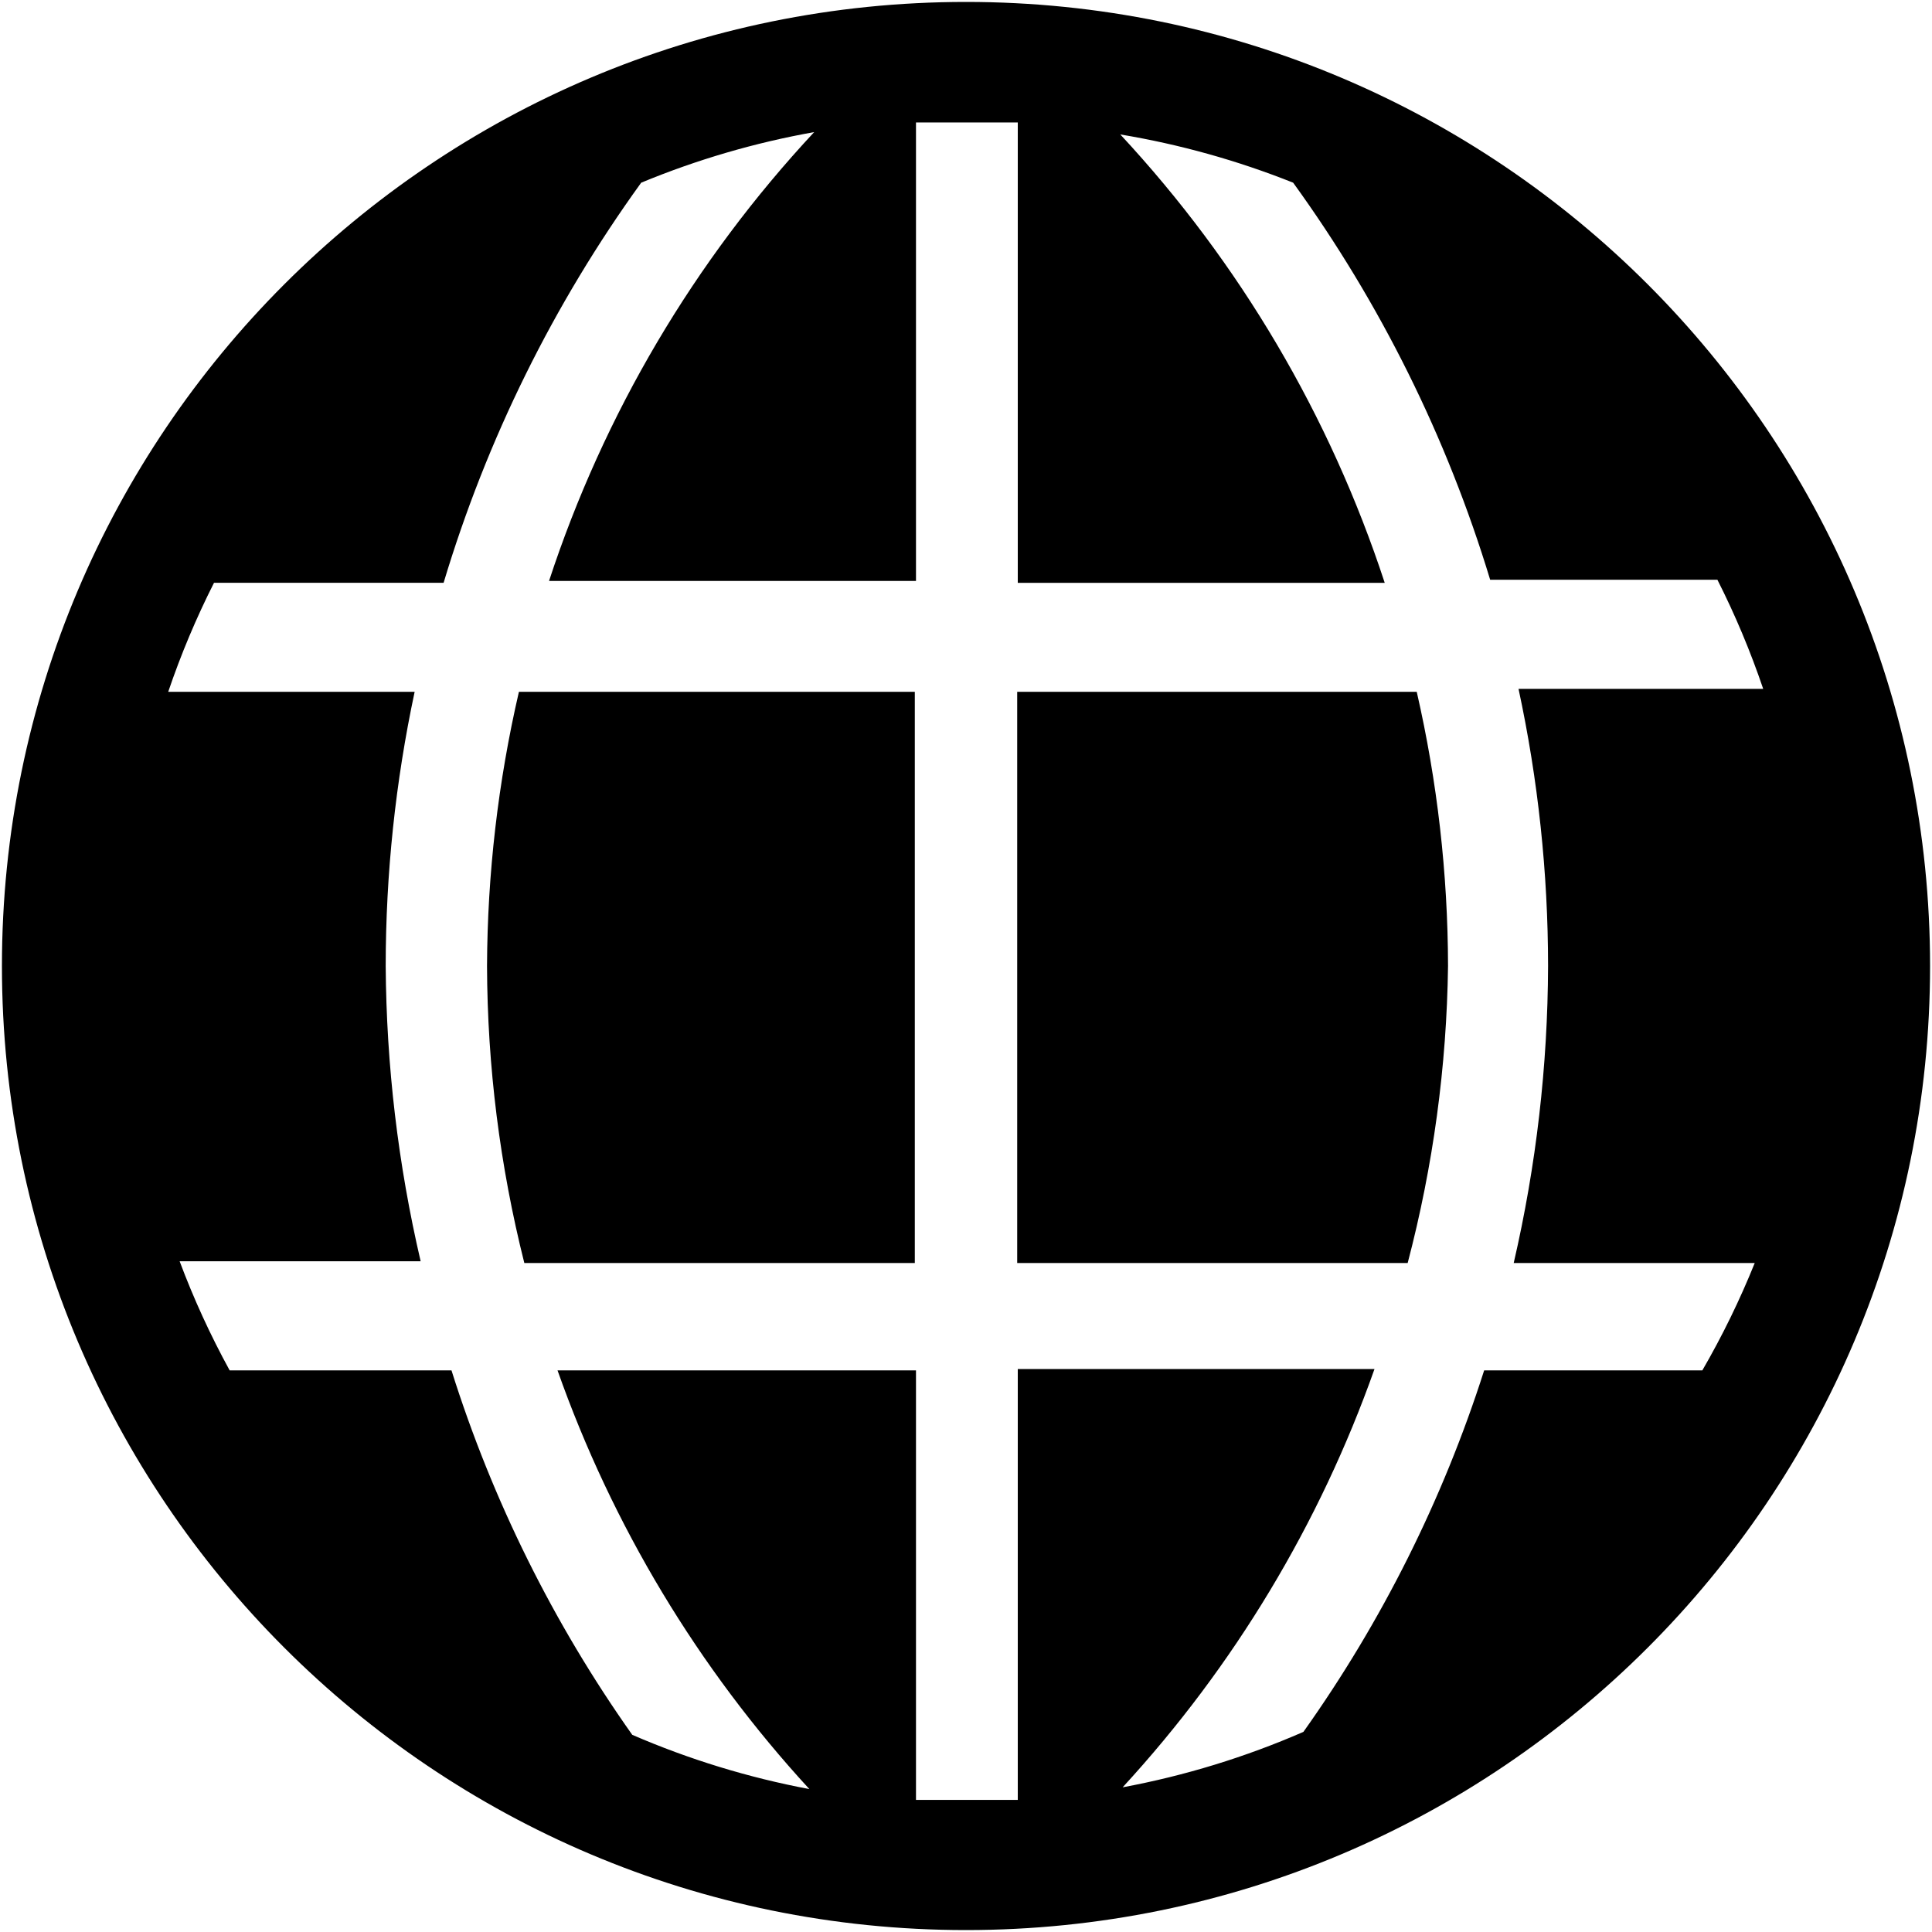
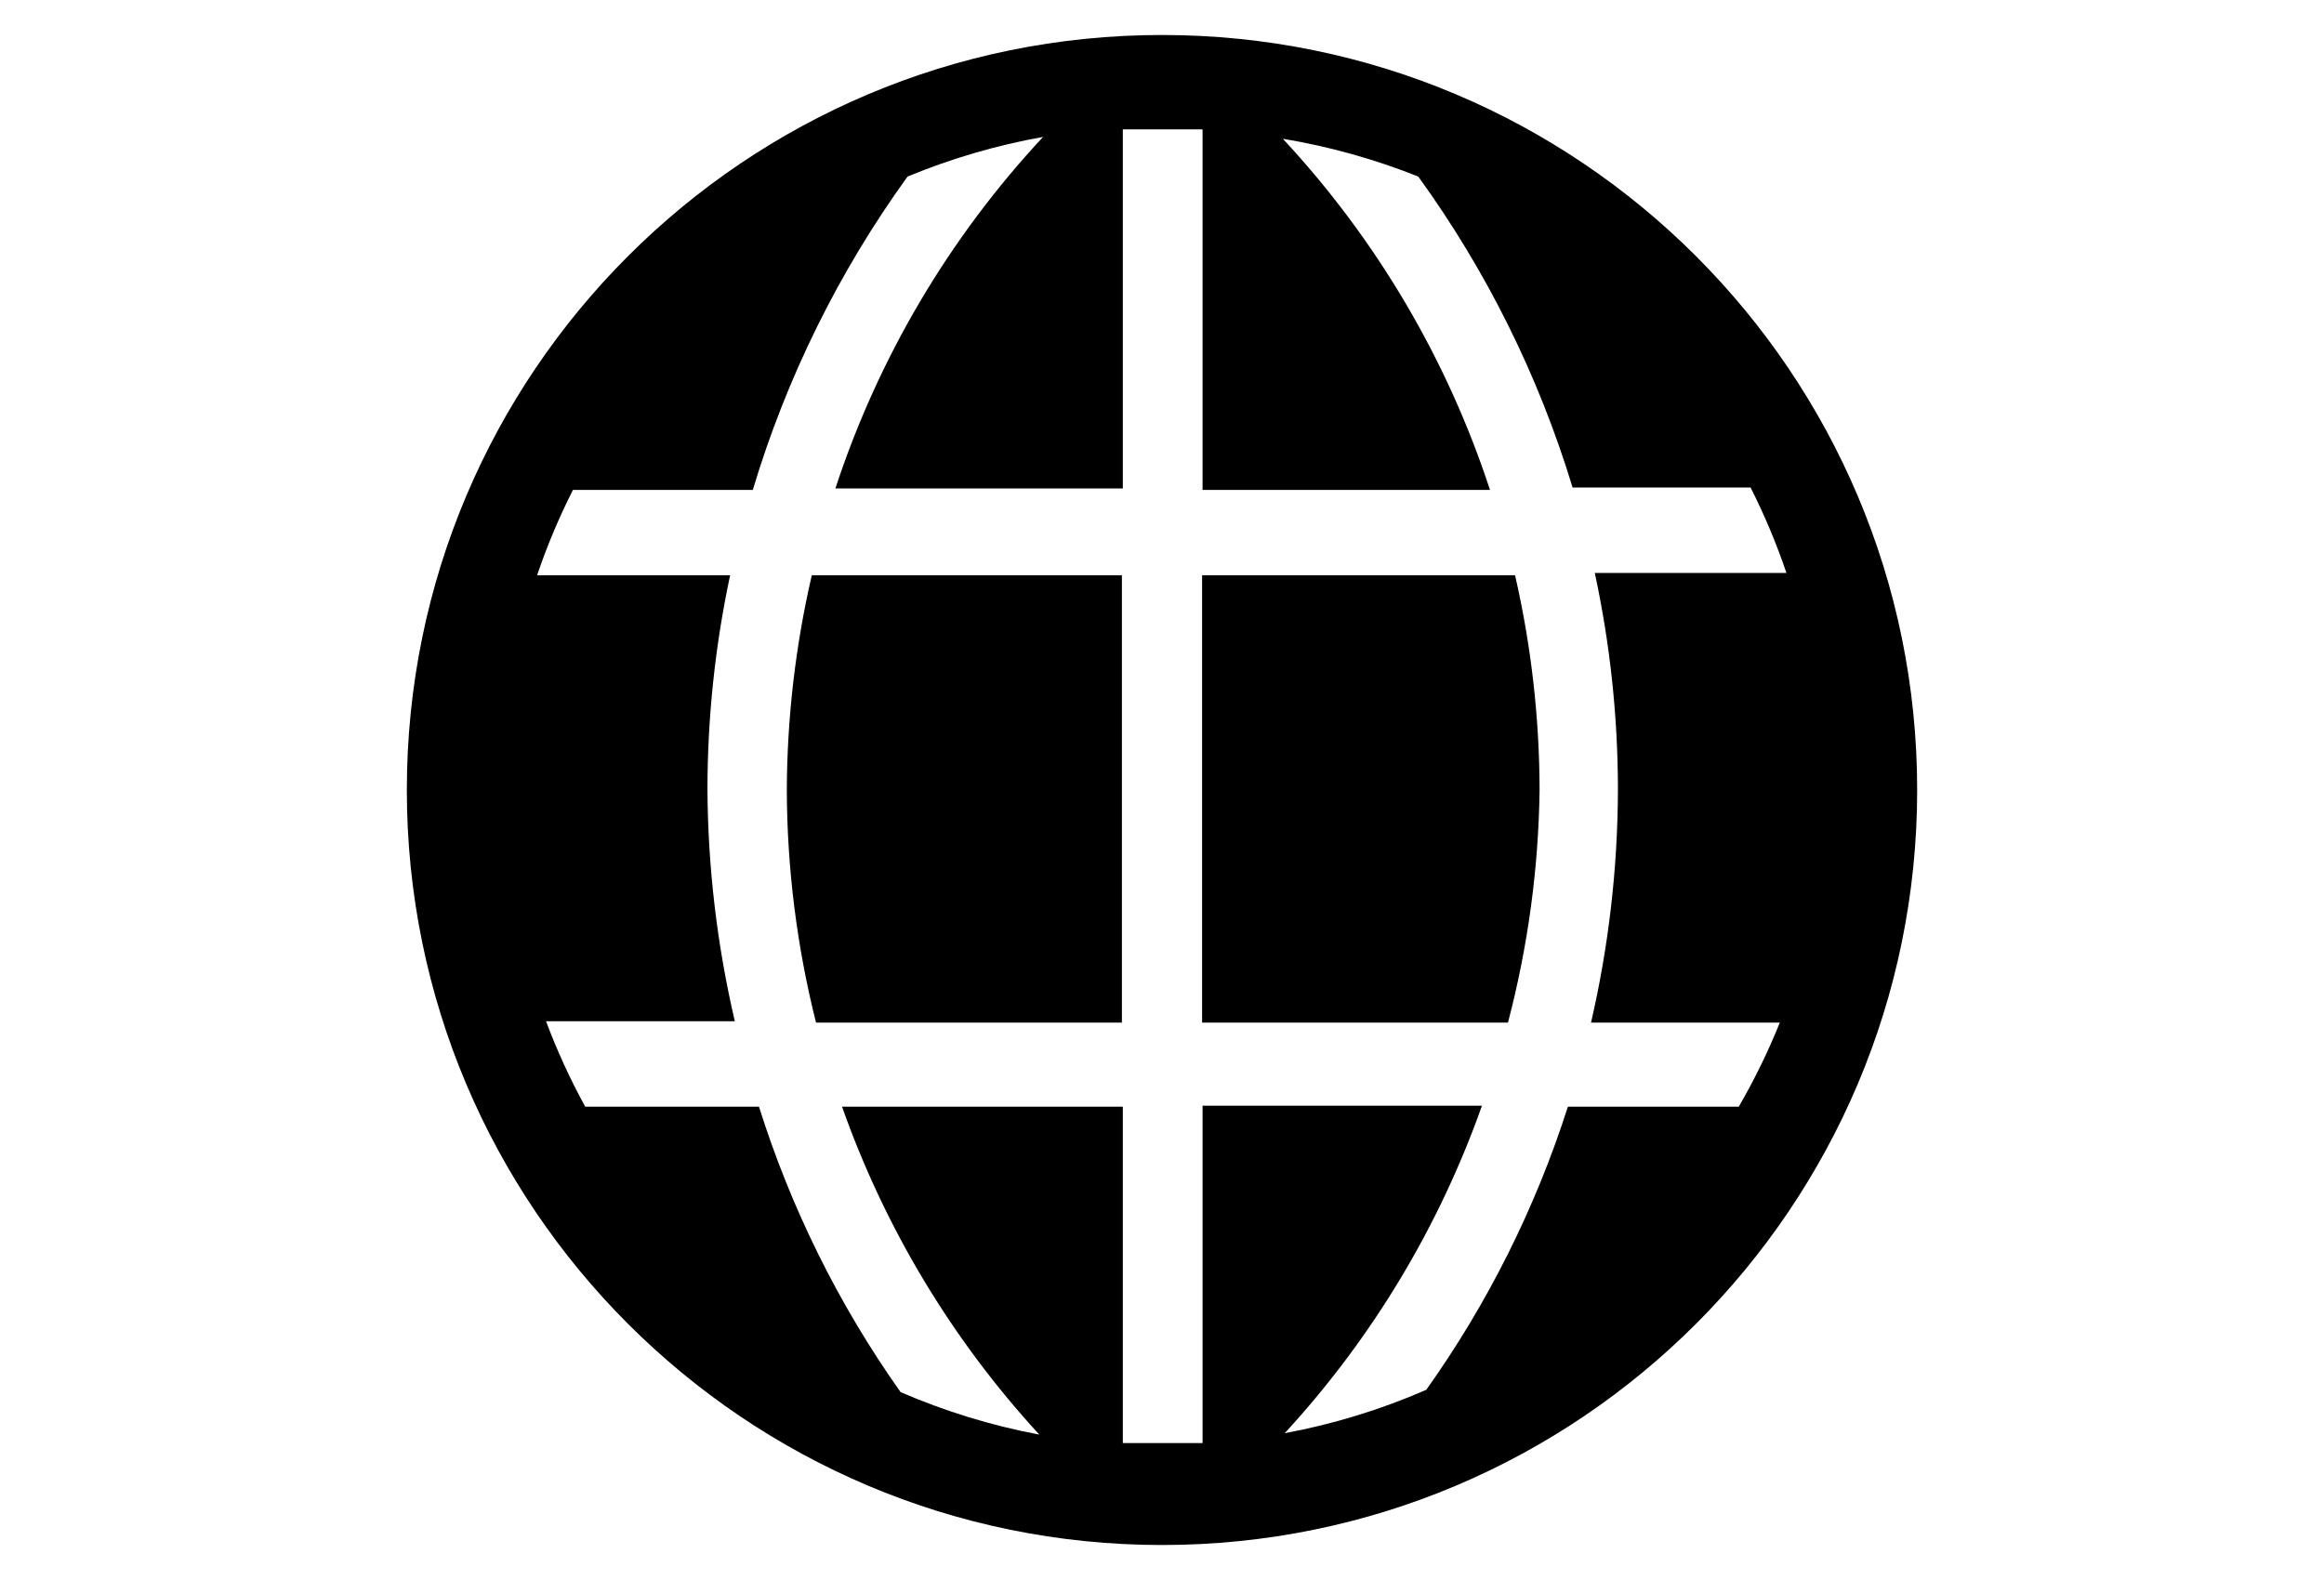
- <svg xmlns="http://www.w3.org/2000/svg" width="500" height="500" viewBox="0 0 500 500" version="1.1" preserveAspectRatio="xMidYMid" id="svg1674">
-   <defs id="defs1678" />
-   <path id="path1666" class="clr-i-solid clr-i-solid-path-1" d="M 250,0.5 A 249.5,249.5 0 1 0 499.5,250 249.5,249.5 0 0 0 250,0.5 Z M 237.056,31.688 H 250 263.401 v 119.146 h 94.963 A 313.902,313.902 0 0 0 289.929,34.794 216.597,216.597 0 0 1 334.669,47.281 347.117,347.117 0 0 1 385.653,150.042 h 58.812 a 216.597,216.597 0 0 1 11.848,28.233 H 392.993 A 341.191,341.191 0 0 1 400.638,250 a 346.181,346.181 0 0 1 -8.893,76.872 h 62.375 a 217.377,217.377 0 0 1 -13.553,27.776 h -56.466 a 339.944,339.944 0 0 1 -46.781,93.562 216.129,216.129 0 0 1 -46.781,14.345 315.15,315.15 0 0 0 65.177,-108.243 H 263.401 V 465.815 H 250 237.056 V 354.649 H 144.285 A 315.15,315.15 0 0 0 209.462,463.013 216.129,216.129 0 0 1 163.625,448.973 339.944,339.944 0 0 1 116.844,354.649 H 59.433 A 217.377,217.377 0 0 1 46.489,326.415 H 108.864 A 346.181,346.181 0 0 1 99.819,250 a 341.191,341.191 0 0 1 7.492,-70.964 H 43.535 A 216.441,216.441 0 0 1 55.383,150.833 H 114.803 A 347.117,347.117 0 0 1 165.94,47.281 216.129,216.129 0 0 1 210.711,34.185 313.902,313.902 0 0 0 142.092,150.346 h 94.964 z M 134.296,179.036 A 320.452,320.452 0 0 0 126.042,250 a 319.048,319.048 0 0 0 9.655,76.872 h 101.055 V 179.036 Z m 128.953,0 v 147.836 h 101.055 A 319.048,319.048 0 0 0 374.75,250 320.452,320.452 0 0 0 366.649,179.036 Z" style="stroke-width:15.594" />
+ <svg xmlns="http://www.w3.org/2000/svg" id="svg" version="1.1" width="500" height="340" viewBox="0 0 500 340" xml:space="preserve">
+   <defs id="defs510">
+     <rect x="24.862" y="410.065" width="609.147" height="239.887" id="rect5915" />
+     <style id="style18">.cls-1,.cls-2,.cls-4{fill:#e61e25;}.cls-1{clip-rule:evenodd;}.cls-3{fill:none;}.cls-4{fill-rule:evenodd;}.cls-5{clip-path:url(#clip-path);}.cls-6{clip-path:url(#clip-path-2);}.cls-7{clip-path:url(#clip-path-3);}</style>
+     <clipPath id="clip-path" transform="translate(-12.5 -100.8)">
+       <polygon class="cls-1" points="423.52,416.39 427.8,419.24 432.08,422.09 434.94,424.95 437.8,430.67 442.08,434.94 444.93,439.22 449.21,444.94 450.64,452.07 452.07,459.21 453.49,467.76 454.92,476.32 454.92,484.89 453.49,494.89 450.64,504.87 449.21,514.86 443.5,524.85 437.8,536.27 434.94,546.26 426.38,553.39 420.67,564.81 410.68,573.38 402.12,581.94 392.13,589.07 383.56,596.21 372.15,603.35 363.58,607.62 346.45,610.48 335.04,616.2 320.77,617.62 309.35,619.04 297.93,619.04 286.52,619.04 259.4,616.2 225.15,600.49 220.87,596.21 213.73,593.35 209.45,589.07 206.59,581.94 199.46,577.66 195.18,570.52 192.32,563.39 188.04,553.39 185.19,546.26 182.33,536.27 179.48,524.85 179.48,514.86 178.05,503.44 178.05,496.31 178.05,493.45 179.48,487.75 179.48,482.04 180.91,477.76 183.76,472.04 189.47,456.35 189.47,450.64 192.32,449.21 192.32,447.78 192.32,449.21 192.32,450.64 193.75,452.07 193.75,450.64 195.18,450.64 195.18,449.21 195.18,447.78 196.6,444.94 196.6,443.5 196.6,442.08 198.03,439.22 199.46,436.37 216.59,419.24 226.57,410.68 228,409.26 229.43,407.82 229.43,406.4 230.86,404.97 230.86,403.54 230.86,402.12 232.28,400.69 228,399.26 226.57,399.26 226.57,396.41 225.15,396.41 223.72,396.41 222.29,396.41 220.87,394.99 218.01,394.99 230.86,379.28 235.14,376.43 235.14,375 235.14,372.14 238,373.57 242.27,373.57 242.27,375 243.7,375 245.13,376.43 246.55,376.43 249.41,377.86 249.41,379.28 250.84,379.28 255.12,380.71 250.84,372.14 249.41,367.86 249.41,366.44 249.41,365.01 249.41,363.59 249.41,362.16 249.41,360.73 249.41,359.3 249.41,357.87 250.84,356.45 252.27,353.59 257.97,349.31 269.39,337.89 275.1,332.19 279.38,329.33 283.66,325.05 289.37,320.77 293.65,317.91 299.36,315.06 306.5,310.78 310.77,309.35 320.77,305.07 330.76,302.21 342.18,299.36 353.59,296.51 365.01,296.51 377.85,296.51 387.85,296.51 400.69,296.51 406.4,296.51 409.25,299.36 416.39,300.79 420.67,302.21 423.52,302.21 427.8,303.64 432.08,303.64 434.94,306.5 437.8,306.5 437.8,307.92 440.65,307.92 457.78,316.49 477.75,325.05 487.75,327.91 497.73,330.76 506.3,333.61 510.58,333.61 514.86,335.04 531.98,335.04 543.4,336.46 550.54,336.46 556.25,335.04 569.09,335.04 579.08,333.61 594.78,335.04 599.06,335.04 603.34,335.04 606.2,335.04 607.63,336.46 610.48,336.46 613.33,336.46 616.19,337.89 620.47,337.89 617.61,335.04 616.19,332.19 614.76,330.76 611.91,329.33 609.06,327.91 607.63,327.91 603.34,325.05 594.78,322.19 591.93,319.34 587.65,319.34 586.22,317.91 601.92,316.49 606.2,315.06 609.06,315.06 610.48,315.06 611.91,315.06 611.91,313.63 613.33,313.63 614.76,310.78 616.19,309.35 616.19,307.92 617.61,307.92 620.47,306.5 620.47,305.07 621.9,303.64 623.33,303.64 624.75,303.64 626.18,302.21 627.61,302.21 630.46,302.21 631.88,302.21 639.02,303.64 641.88,303.64 643.31,303.64 644.74,303.64 649.01,302.21 650.44,300.79 653.29,299.36 654.72,296.51 660.43,295.08 664.71,292.23 670.42,289.37 674.7,286.51 677.56,285.09 680.41,282.24 683.26,282.24 687.55,280.81 698.96,279.38 706.1,277.96 707.53,276.53 711.81,275.1 714.66,273.67 717.51,272.24 720.37,267.96 723.23,266.54 727.51,263.69 730.36,260.83 734.64,256.55 737.5,252.26 731.79,252.26 727.51,253.69 714.66,259.4 698.96,265.11 688.97,267.96 678.99,270.82 667.56,273.67 654.72,275.1 640.45,275.1 624.75,275.1 609.06,273.67 591.93,267.96 570.52,265.11 549.11,257.97 541.98,253.69 536.27,253.69 529.13,250.83 526.28,249.41 523.43,249.41 524.85,246.56 524.85,243.7 526.28,242.28 526.28,239.42 526.28,237.99 526.28,235.14 524.85,232.28 524.85,229.43 523.43,228.01 522,225.15 520.57,225.15 520.57,223.72 517.71,222.29 516.29,220.87 514.86,219.44 512,218.01 507.73,215.16 503.44,213.73 497.73,210.88 493.45,210.88 489.17,209.45 486.32,208.02 483.46,206.6 477.75,203.74 467.76,200.88 460.63,199.46 457.78,199.46 453.49,196.6 444.93,196.6 436.37,196.6 434.94,195.18 429.23,195.18 430.66,193.75 434.94,192.33 439.22,192.33 443.5,190.9 452.07,189.47 457.78,189.47 463.48,189.47 466.34,189.47 474.9,188.04 492.03,189.47 492.03,188.04 489.17,186.61 487.75,185.19 486.32,182.33 484.89,182.33 483.46,182.33 482.03,182.33 480.61,182.33 479.18,182.33 477.75,182.33 473.48,182.33 463.48,182.33 437.8,182.33 424.95,186.61 420.67,188.04 414.96,189.47 409.25,190.9 403.54,190.9 394.98,192.33 386.42,192.33 386.42,190.9 386.42,189.47 387.85,188.04 389.27,186.61 389.27,185.19 389.27,182.33 387.85,182.33 386.42,182.33 383.56,182.33 372.15,182.33 360.73,182.33 349.31,182.33 337.9,185.19 316.49,189.47 297.93,196.6 280.81,203.74 266.54,209.45 255.12,213.73 249.41,216.58 246.55,216.58 249.41,215.16 250.84,210.88 263.68,206.6 292.22,188.04 322.2,170.92 343.6,160.93 429.23,110.98 430.66,109.55 432.08,109.55 434.94,108.12 434.94,106.7 436.37,106.7 436.37,105.27 436.37,103.84 437.8,100.98 406.4,110.98 379.28,119.54 346.45,129.53 315.06,138.09 300.79,139.52 289.37,143.8 280.81,143.8 277.95,145.23 273.67,143.8 272.25,143.8 267.96,145.23 249.41,152.36 235.14,156.65 228,158.07 226.57,159.5 225.15,159.5 223.72,160.93 222.29,162.35 220.87,163.78 220.87,165.21 218.01,165.21 216.59,166.63 215.16,166.63 213.73,168.06 212.3,168.06 210.87,168.06 209.45,168.06 209.45,166.63 209.45,165.21 208.02,165.21 206.59,165.21 206.59,166.63 203.74,166.63 200.89,168.06 199.46,168.06 198.03,168.06 198.03,170.92 196.6,170.92 196.6,172.34 195.18,172.34 193.75,173.77 192.32,173.77 189.47,175.2 192.32,170.92 193.75,168.06 196.6,166.63 199.46,163.78 210.87,153.79 226.57,142.38 229.43,139.52 230.86,139.52 230.86,138.09 232.28,136.66 235.14,135.24 235.14,133.81 235.14,132.38 232.28,132.38 229.43,132.38 228,132.38 225.15,132.38 223.72,133.81 222.29,135.24 220.87,135.24 218.01,136.66 215.16,138.09 212.3,139.52 206.59,145.23 178.05,163.78 175.19,166.63 170.92,168.06 165.21,173.77 163.78,175.2 159.5,176.63 156.64,178.06 152.37,180.91 149.51,182.33 143.8,185.19 140.94,186.61 136.67,188.04 123.82,196.6 123.82,195.18 125.24,193.75 125.24,192.33 126.67,189.47 128.1,186.61 130.96,182.33 135.24,176.63 138.09,172.34 140.94,168.06 138.09,168.06 136.67,170.92 135.24,170.92 135.24,172.34 132.38,173.77 130.96,175.2 129.53,176.63 129.53,178.06 128.1,179.48 125.24,182.33 123.82,182.33 116.69,188.04 113.83,190.9 110.97,192.33 110.97,193.75 109.55,193.75 109.55,195.18 106.69,202.31 103.84,205.17 103.84,206.6 100.99,209.45 99.56,210.88 98.13,210.88 96.7,213.73 92.42,216.58 88.14,220.87 83.86,225.15 78.15,229.43 71.02,236.56 69.59,239.42 68.16,242.28 65.31,243.7 63.88,246.56 58.17,249.41 52.47,253.69 49.61,256.55 43.9,259.4 42.47,260.83 41.04,262.26 39.62,265.11 38.19,266.54 35.34,273.67 35.34,275.1 35.34,277.96 32.48,279.38 31.06,280.81 29.63,282.24 22.49,289.37 21.06,290.8 18.21,292.23 16.79,293.65 15.36,295.08 13.93,296.51 13.93,300.79 12.5,303.64 12.5,306.5 16.79,306.5 21.06,306.5 29.63,307.92 38.19,307.92 43.9,309.35 49.61,309.35 66.74,307.92 82.43,306.5 95.28,305.07 108.12,300.79 130.96,293.65 150.94,285.09 170.92,277.96 182.33,273.67 195.18,270.82 208.02,267.96 222.29,267.96 239.42,267.96 257.97,267.96 277.95,270.82 287.95,272.24 292.22,272.24 297.93,272.24 297.93,277.96 289.37,277.96 282.23,279.38 273.67,280.81 265.11,282.24 246.55,290.8 228,299.36 208.02,307.92 192.32,316.49 178.05,325.05 166.64,332.19 153.79,343.6 140.94,353.59 129.53,366.44 120.97,379.28 109.55,393.55 100.99,407.82 92.42,423.53 86.72,439.22 82.43,456.35 79.58,470.62 78.15,486.31 78.15,499.17 81.01,513.44 83.86,524.85 88.14,537.7 92.42,550.54 99.56,561.95 106.69,571.95 115.26,581.94 125.24,591.93 135.24,600.49 146.65,607.62 158.07,616.2 169.49,621.89 183.76,629.03 193.75,633.31 203.74,636.17 212.3,639.02 222.29,643.3 230.86,644.74 235.14,646.16 239.42,646.16 240.84,646.16 242.27,646.16 249.41,647.58 263.68,649.02 306.5,649.02 349.31,649.02 360.73,649.02 365.01,649.02 366.44,647.58 367.86,647.58 370.72,647.58 370.72,646.16 372.15,646.16 370.72,647.58 369.29,647.58 367.86,646.16 366.44,646.16 365.01,644.74 363.58,644.74 363.58,643.3 363.58,644.74 363.58,646.16 363.58,644.74 363.58,643.3 379.28,639.02 382.13,639.02 386.42,639.02 387.85,639.02 389.27,637.6 392.13,637.6 392.13,636.17 393.55,634.75 394.98,631.89 403.54,631.89 410.68,630.47 420.67,630.47 426.38,629.03 434.94,624.75 440.65,624.75 449.21,621.89 450.64,620.47 453.49,619.04 457.78,616.2 463.48,614.76 463.48,613.34 464.91,613.34 469.19,610.48 477.75,610.48 482.03,610.48 487.75,607.62 507.73,600.49 531.98,591.93 544.83,587.65 554.82,581.94 559.11,579.08 563.38,576.23 566.24,574.8 567.66,573.38 569.09,571.95 563.38,573.38 553.39,576.23 534.84,581.94 522,586.22 510.58,589.07 497.73,590.5 492.03,591.93 486.32,591.93 487.75,590.5 489.17,590.5 489.17,589.07 494.88,586.22 499.16,584.79 500.59,581.94 502.02,581.94 503.44,580.52 503.44,579.08 506.3,579.08 507.73,576.23 510.58,574.8 512,573.38 514.86,573.38 517.71,571.95 516.29,566.25 516.29,564.81 516.29,563.39 514.86,553.39 520.57,550.54 522,549.12 523.43,549.12 523.43,547.68 524.85,546.26 526.28,539.12 526.28,536.27 527.71,530.57 529.13,527.71 529.13,524.85 530.56,523.43 530.56,521.99 534.84,517.72 536.27,513.44 540.55,509.16 549.11,496.31 591.93,449.21 591.93,447.78 593.36,446.36 594.78,443.5 599.06,439.22 606.2,436.37 637.6,417.81 654.72,406.4 663.28,400.69 668.99,394.99 677.56,387.85 680.41,382.14 681.84,379.28 684.69,375 684.69,372.14 686.12,367.86 684.69,370.72 683.26,370.72 681.84,372.14 681.84,373.57 677.56,377.86 677.56,380.71 671.85,382.14 668.99,387.85 663.28,392.13 653.29,399.26 646.16,403.54 641.88,406.4 637.6,407.82 634.74,409.26 630.46,409.26 626.18,410.68 621.9,410.68 613.33,410.68 591.93,410.68 584.79,410.68 579.08,410.68 567.66,413.54 557.68,413.54 551.97,414.96 546.25,414.96 549.11,410.68 550.54,409.26 551.97,409.26 553.39,409.26 553.39,407.82 554.82,407.82 554.82,406.4 556.25,404.97 557.68,400.69 540.55,404.97 536.27,404.97 531.98,406.4 526.28,406.4 520.57,406.4 512,406.4 506.3,404.97 499.16,403.54 493.45,402.12 489.17,400.69 483.46,396.41 473.48,392.13 463.48,386.41 457.78,382.14 452.07,382.14 444.93,379.28 437.8,377.86 429.23,376.43 420.67,375 380.71,373.57 360.73,373.57 340.75,373.57 320.77,376.43 309.35,377.86 299.36,380.71 289.37,382.14 279.38,387.85 269.39,393.55 259.4,399.26 245.13,409.26 235.14,420.67 225.15,430.67 218.01,442.08 213.73,452.07 210.87,457.77 210.87,463.49 209.45,467.76 209.45,473.48 209.45,479.18 210.87,482.04 210.87,487.75 213.73,492.03 215.16,496.31 216.59,500.59 220.87,504.87 222.29,509.16 225.15,510.58 229.43,514.86 232.28,519.14 236.57,520.57 240.84,523.43 246.55,524.85 250.84,524.85 255.12,527.71 266.54,529.13 272.25,529.13 277.95,529.13 280.81,527.71 282.23,527.71 285.09,527.71 286.52,524.85 289.37,524.85 292.22,524.85 293.65,523.43 295.08,521.99 297.93,520.57 299.36,519.14 300.79,517.72 302.22,516.29 306.5,510.58 309.35,507.72 310.77,504.87 312.2,502.02 312.2,499.17 313.63,496.31 313.63,494.89 313.63,492.03 313.63,489.17 313.63,484.89 312.2,479.18 309.35,474.9 307.92,470.62 306.5,467.76 302.22,463.49 299.36,460.63 295.08,456.35 293.65,453.49 292.22,453.49 287.95,444.94 286.52,439.22 285.09,437.8 283.66,433.51 283.66,430.67 283.66,427.81 283.66,424.95 285.09,422.09 286.52,419.24 287.95,416.39 292.22,413.54 292.22,410.68 295.08,409.26 302.22,404.97 309.35,402.12 317.91,399.26 327.9,396.41 337.9,396.41 349.31,396.41 359.3,396.41 370.72,396.41 382.13,399.26 387.85,400.69 392.13,400.69 394.98,402.12 397.83,402.12 400.69,402.12 403.54,403.54 406.4,404.97 409.25,407.82 416.39,410.68 " id="polygon20" />
+     </clipPath>
+     <clipPath id="clip-path-2" transform="translate(-12.5 -100.8)">
+       <rect class="cls-2" x="13.93" y="100.98" width="724.99" height="549.46" id="rect23" />
+     </clipPath>
+     <clipPath id="clip-path-3" transform="translate(-12.5 -100.8)">
+       <rect class="cls-3" x="13.93" y="100.99" width="725" height="549.46" id="rect26" />
+     </clipPath>
+     <style id="style12684">.cls-1{fill-rule:evenodd;}</style>
+   </defs>
+   <path id="path1666" class="clr-i-solid clr-i-solid-path-1" d="M 250,7.529 A 162.471,162.471 0 1 0 412.471,170 162.471,162.471 0 0 0 250,7.529 Z M 241.571,27.838 H 250 258.726 V 105.424 h 61.839 a 204.409,204.409 0 0 0 -44.564,-75.563 141.045,141.045 0 0 1 29.134,8.131 226.038,226.038 0 0 1 33.2,66.916 h 38.297 a 141.045,141.045 0 0 1 7.715,18.385 H 343.115 A 222.179,222.179 0 0 1 348.093,170 a 225.428,225.428 0 0 1 -5.791,50.058 h 40.618 a 141.553,141.553 0 0 1 -8.826,18.088 h -36.77 a 221.366,221.366 0 0 1 -30.463,60.927 140.74,140.74 0 0 1 -30.463,9.341 205.221,205.221 0 0 0 42.442,-70.486 h -60.113 v 72.608 H 250 241.571 v -72.39 h -60.411 a 205.221,205.221 0 0 0 42.442,70.565 140.74,140.74 0 0 1 -29.848,-9.143 221.366,221.366 0 0 1 -30.463,-61.422 h -37.385 a 141.553,141.553 0 0 1 -8.429,-18.385 h 40.618 A 225.428,225.428 0 0 1 152.204,170 a 222.179,222.179 0 0 1 4.879,-46.211 H 115.553 A 140.943,140.943 0 0 1 123.268,105.424 h 38.694 a 226.038,226.038 0 0 1 33.299,-67.432 140.74,140.74 0 0 1 29.154,-8.528 204.409,204.409 0 0 0 -44.683,75.643 h 61.839 z M 174.655,123.789 A 208.673,208.673 0 0 0 169.28,170 a 207.76,207.76 0 0 0 6.287,50.058 h 65.805 v -96.269 z m 83.972,0 v 96.269 h 65.805 A 207.76,207.76 0 0 0 331.235,170 208.673,208.673 0 0 0 325.96,123.789 Z" style="stroke-width:10.154" />
</svg>
